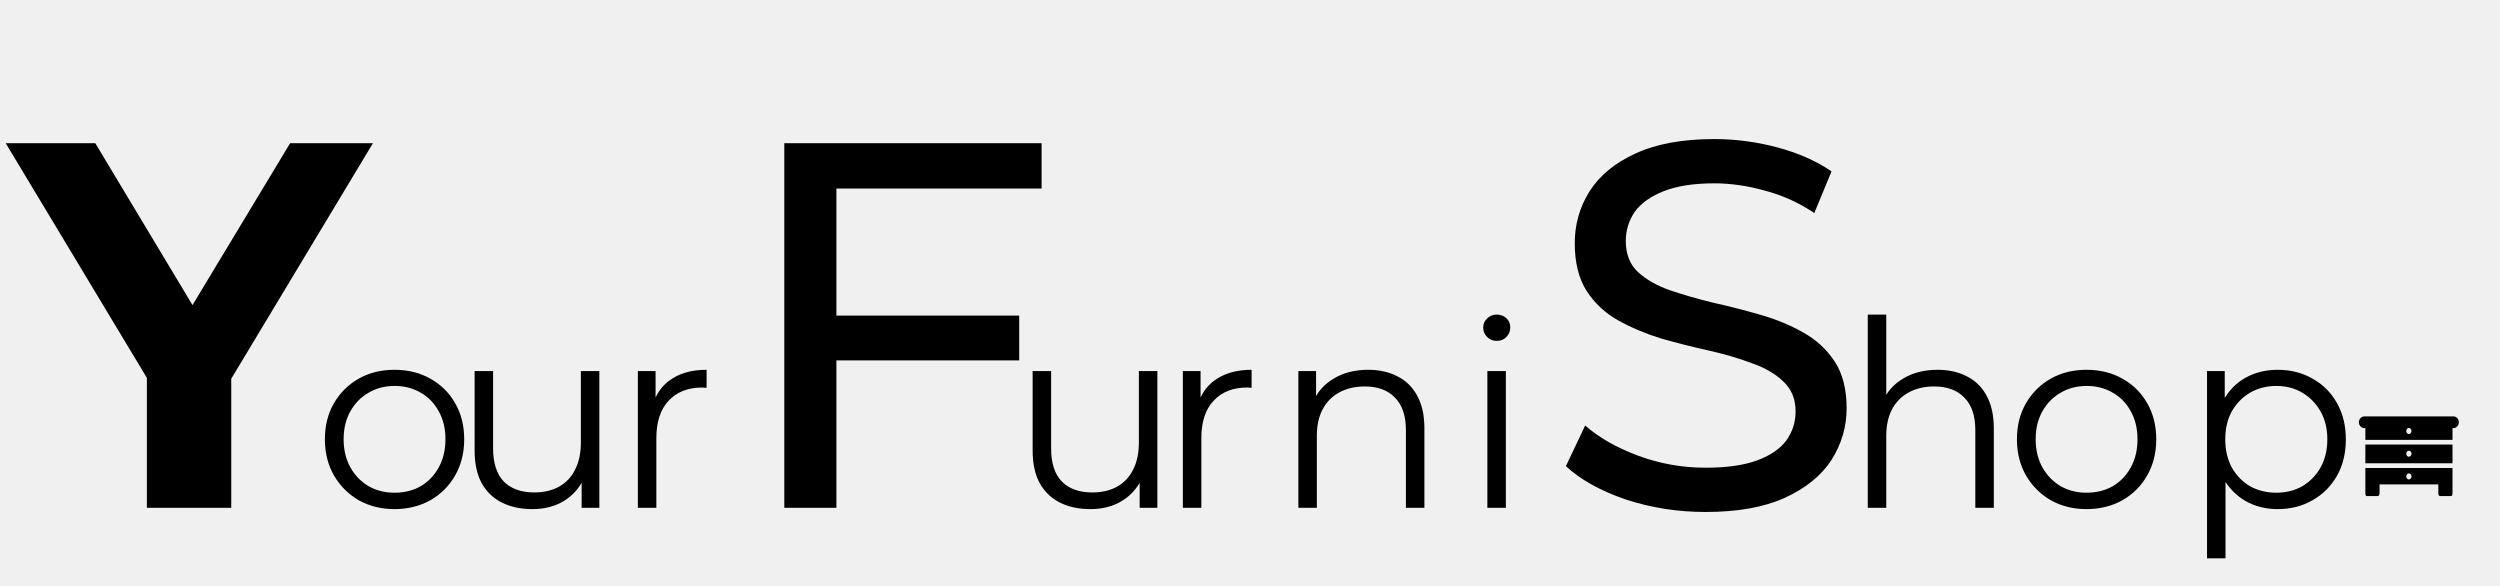
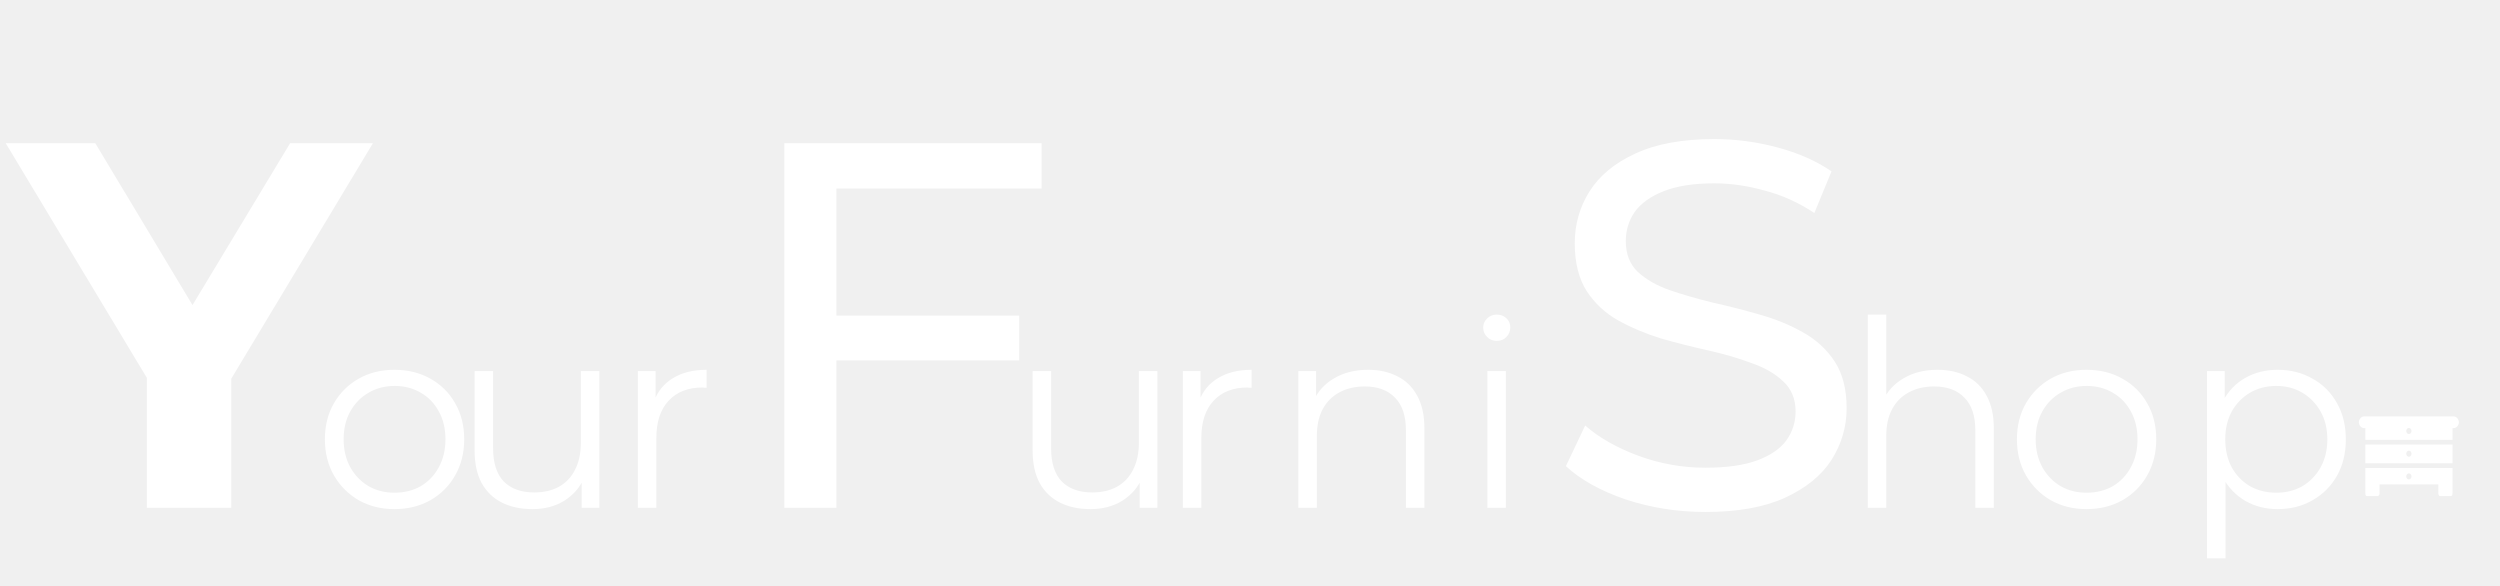
<svg xmlns="http://www.w3.org/2000/svg" width="192" height="45" viewBox="0 0 192 45" fill="none">
-   <path d="M11.28 39V27.56L12.76 31.48L0.44 11H7.32L16.76 26.72H12.8L22.28 11H28.64L16.32 31.48L17.76 27.56V39H11.28ZM30.291 39.1C29.278 39.1 28.365 38.873 27.551 38.42C26.751 37.953 26.118 37.32 25.651 36.52C25.185 35.707 24.951 34.78 24.951 33.74C24.951 32.687 25.185 31.76 25.651 30.96C26.118 30.16 26.751 29.533 27.551 29.08C28.351 28.627 29.265 28.4 30.291 28.4C31.331 28.4 32.251 28.627 33.051 29.08C33.865 29.533 34.498 30.16 34.951 30.96C35.418 31.76 35.651 32.687 35.651 33.74C35.651 34.78 35.418 35.707 34.951 36.52C34.498 37.32 33.865 37.953 33.051 38.42C32.238 38.873 31.318 39.1 30.291 39.1ZM30.291 37.84C31.051 37.84 31.725 37.673 32.311 37.34C32.898 36.993 33.358 36.513 33.691 35.9C34.038 35.273 34.211 34.553 34.211 33.74C34.211 32.913 34.038 32.193 33.691 31.58C33.358 30.967 32.898 30.493 32.311 30.16C31.725 29.813 31.058 29.64 30.311 29.64C29.565 29.64 28.898 29.813 28.311 30.16C27.725 30.493 27.258 30.967 26.911 31.58C26.565 32.193 26.391 32.913 26.391 33.74C26.391 34.553 26.565 35.273 26.911 35.9C27.258 36.513 27.725 36.993 28.311 37.34C28.898 37.673 29.558 37.84 30.291 37.84ZM40.89 39.1C39.997 39.1 39.217 38.933 38.55 38.6C37.884 38.267 37.364 37.767 36.99 37.1C36.63 36.433 36.45 35.6 36.45 34.6V28.5H37.87V34.44C37.87 35.56 38.144 36.407 38.69 36.98C39.25 37.54 40.03 37.82 41.03 37.82C41.764 37.82 42.397 37.673 42.93 37.38C43.477 37.073 43.89 36.633 44.17 36.06C44.464 35.487 44.61 34.8 44.61 34V28.5H46.03V39H44.67V36.12L44.89 36.64C44.557 37.413 44.037 38.02 43.33 38.46C42.637 38.887 41.824 39.1 40.89 39.1ZM48.988 39V28.5H50.348V31.36L50.208 30.86C50.501 30.06 50.995 29.453 51.688 29.04C52.381 28.613 53.241 28.4 54.268 28.4V29.78C54.215 29.78 54.161 29.78 54.108 29.78C54.054 29.767 54.001 29.76 53.948 29.76C52.841 29.76 51.974 30.1 51.348 30.78C50.721 31.447 50.408 32.4 50.408 33.64V39H48.988ZM63.835 24.24H78.275V27.68H63.835V24.24ZM64.235 39H60.235V11H79.995V14.48H64.235V39ZM83.746 39.1C82.852 39.1 82.072 38.933 81.406 38.6C80.739 38.267 80.219 37.767 79.846 37.1C79.486 36.433 79.306 35.6 79.306 34.6V28.5H80.726V34.44C80.726 35.56 80.999 36.407 81.546 36.98C82.106 37.54 82.886 37.82 83.886 37.82C84.619 37.82 85.252 37.673 85.786 37.38C86.332 37.073 86.746 36.633 87.026 36.06C87.319 35.487 87.466 34.8 87.466 34V28.5H88.886V39H87.526V36.12L87.746 36.64C87.412 37.413 86.892 38.02 86.186 38.46C85.492 38.887 84.679 39.1 83.746 39.1ZM90.843 39V28.5H92.203V31.36L92.063 30.86C92.357 30.06 92.85 29.453 93.543 29.04C94.237 28.613 95.097 28.4 96.123 28.4V29.78C96.07 29.78 96.017 29.78 95.963 29.78C95.91 29.767 95.857 29.76 95.803 29.76C94.697 29.76 93.83 30.1 93.203 30.78C92.577 31.447 92.263 32.4 92.263 33.64V39H90.843ZM105.074 28.4C105.928 28.4 106.674 28.567 107.314 28.9C107.968 29.22 108.474 29.713 108.834 30.38C109.208 31.047 109.394 31.887 109.394 32.9V39H107.974V33.04C107.974 31.933 107.694 31.1 107.134 30.54C106.588 29.967 105.814 29.68 104.814 29.68C104.068 29.68 103.414 29.833 102.854 30.14C102.308 30.433 101.881 30.867 101.574 31.44C101.281 32 101.134 32.68 101.134 33.48V39H99.714V28.5H101.074V31.38L100.854 30.84C101.188 30.08 101.721 29.487 102.454 29.06C103.188 28.62 104.061 28.4 105.074 28.4ZM114.23 39V28.5H115.65V39H114.23ZM114.95 26.18C114.657 26.18 114.41 26.08 114.21 25.88C114.01 25.68 113.91 25.44 113.91 25.16C113.91 24.88 114.01 24.647 114.21 24.46C114.41 24.26 114.657 24.16 114.95 24.16C115.243 24.16 115.49 24.253 115.69 24.44C115.89 24.627 115.99 24.86 115.99 25.14C115.99 25.433 115.89 25.68 115.69 25.88C115.503 26.08 115.257 26.18 114.95 26.18ZM130.981 39.32C128.848 39.32 126.808 39 124.861 38.36C122.914 37.693 121.381 36.84 120.261 35.8L121.741 32.68C122.808 33.613 124.168 34.387 125.821 35C127.474 35.613 129.194 35.92 130.981 35.92C132.608 35.92 133.928 35.733 134.941 35.36C135.954 34.987 136.701 34.48 137.181 33.84C137.661 33.173 137.901 32.427 137.901 31.6C137.901 30.64 137.581 29.867 136.941 29.28C136.328 28.693 135.514 28.227 134.501 27.88C133.514 27.507 132.421 27.187 131.221 26.92C130.021 26.653 128.808 26.347 127.581 26C126.381 25.627 125.274 25.16 124.261 24.6C123.274 24.04 122.474 23.293 121.861 22.36C121.248 21.4 120.941 20.173 120.941 18.68C120.941 17.24 121.314 15.92 122.061 14.72C122.834 13.493 124.008 12.52 125.581 11.8C127.181 11.053 129.208 10.68 131.661 10.68C133.288 10.68 134.901 10.893 136.501 11.32C138.101 11.747 139.488 12.36 140.661 13.16L139.341 16.36C138.141 15.56 136.874 14.987 135.541 14.64C134.208 14.267 132.914 14.08 131.661 14.08C130.088 14.08 128.794 14.28 127.781 14.68C126.768 15.08 126.021 15.613 125.541 16.28C125.088 16.947 124.861 17.693 124.861 18.52C124.861 19.507 125.168 20.293 125.781 20.88C126.421 21.467 127.234 21.933 128.221 22.28C129.234 22.627 130.341 22.947 131.541 23.24C132.741 23.507 133.941 23.813 135.141 24.16C136.368 24.507 137.474 24.96 138.461 25.52C139.474 26.08 140.288 26.827 140.901 27.76C141.514 28.693 141.821 29.893 141.821 31.36C141.821 32.773 141.434 34.093 140.661 35.32C139.888 36.52 138.688 37.493 137.061 38.24C135.461 38.96 133.434 39.32 130.981 39.32ZM148.805 28.4C149.658 28.4 150.405 28.567 151.045 28.9C151.698 29.22 152.205 29.713 152.565 30.38C152.938 31.047 153.125 31.887 153.125 32.9V39H151.705V33.04C151.705 31.933 151.425 31.1 150.865 30.54C150.318 29.967 149.545 29.68 148.545 29.68C147.798 29.68 147.145 29.833 146.585 30.14C146.038 30.433 145.612 30.867 145.305 31.44C145.012 32 144.865 32.68 144.865 33.48V39H143.445V24.16H144.865V31.38L144.585 30.84C144.918 30.08 145.452 29.487 146.185 29.06C146.918 28.62 147.792 28.4 148.805 28.4ZM160.24 39.1C159.227 39.1 158.314 38.873 157.5 38.42C156.7 37.953 156.067 37.32 155.6 36.52C155.134 35.707 154.9 34.78 154.9 33.74C154.9 32.687 155.134 31.76 155.6 30.96C156.067 30.16 156.7 29.533 157.5 29.08C158.3 28.627 159.214 28.4 160.24 28.4C161.28 28.4 162.2 28.627 163 29.08C163.814 29.533 164.447 30.16 164.9 30.96C165.367 31.76 165.6 32.687 165.6 33.74C165.6 34.78 165.367 35.707 164.9 36.52C164.447 37.32 163.814 37.953 163 38.42C162.187 38.873 161.267 39.1 160.24 39.1ZM160.24 37.84C161 37.84 161.674 37.673 162.26 37.34C162.847 36.993 163.307 36.513 163.64 35.9C163.987 35.273 164.16 34.553 164.16 33.74C164.16 32.913 163.987 32.193 163.64 31.58C163.307 30.967 162.847 30.493 162.26 30.16C161.674 29.813 161.007 29.64 160.26 29.64C159.514 29.64 158.847 29.813 158.26 30.16C157.674 30.493 157.207 30.967 156.86 31.58C156.514 32.193 156.34 32.913 156.34 33.74C156.34 34.553 156.514 35.273 156.86 35.9C157.207 36.513 157.674 36.993 158.26 37.34C158.847 37.673 159.507 37.84 160.24 37.84ZM174.92 39.1C174.013 39.1 173.193 38.893 172.46 38.48C171.726 38.053 171.14 37.447 170.7 36.66C170.273 35.86 170.06 34.887 170.06 33.74C170.06 32.593 170.273 31.627 170.7 30.84C171.126 30.04 171.706 29.433 172.44 29.02C173.173 28.607 174 28.4 174.92 28.4C175.92 28.4 176.813 28.627 177.6 29.08C178.4 29.52 179.026 30.147 179.48 30.96C179.933 31.76 180.16 32.687 180.16 33.74C180.16 34.807 179.933 35.74 179.48 36.54C179.026 37.34 178.4 37.967 177.6 38.42C176.813 38.873 175.92 39.1 174.92 39.1ZM169.5 42.88V28.5H170.86V31.66L170.72 33.76L170.92 35.88V42.88H169.5ZM174.82 37.84C175.566 37.84 176.233 37.673 176.82 37.34C177.406 36.993 177.873 36.513 178.22 35.9C178.566 35.273 178.74 34.553 178.74 33.74C178.74 32.927 178.566 32.213 178.22 31.6C177.873 30.987 177.406 30.507 176.82 30.16C176.233 29.813 175.566 29.64 174.82 29.64C174.073 29.64 173.4 29.813 172.8 30.16C172.213 30.507 171.746 30.987 171.4 31.6C171.066 32.213 170.9 32.927 170.9 33.74C170.9 34.553 171.066 35.273 171.4 35.9C171.746 36.513 172.213 36.993 172.8 37.34C173.4 37.673 174.073 37.84 174.82 37.84Z" fill="black" />
-   <path d="M188.439 31.98H181.563C181.342 31.98 181.161 32.206 181.161 32.43C181.161 32.654 181.342 32.88 181.563 32.88H181.66V33.78H188.352V32.88H188.439C188.66 32.88 188.841 32.654 188.841 32.43C188.841 32.206 188.66 31.98 188.439 31.98ZM185.001 33.334C184.89 33.334 184.8 33.229 184.8 33.101C184.8 32.973 184.89 32.868 185.001 32.868C185.112 32.868 185.202 32.973 185.202 33.101C185.202 33.229 185.112 33.334 185.001 33.334ZM181.66 35.58H188.352V34.14H181.66V35.58ZM185.001 34.612C185.112 34.612 185.202 34.716 185.202 34.845C185.202 34.973 185.112 35.077 185.001 35.077C184.89 35.077 184.8 34.973 184.8 34.845C184.8 34.716 184.89 34.612 185.001 34.612ZM181.66 36.821V37.868C181.66 37.995 181.675 38.1 181.785 38.1H182.589C182.7 38.1 182.75 37.995 182.75 37.868V37.2H187.263V37.868C187.263 37.995 187.303 38.1 187.413 38.1H188.217C188.327 38.1 188.352 37.995 188.352 37.868V35.94H181.66V36.821ZM185.001 36.356C185.112 36.356 185.202 36.46 185.202 36.589C185.202 36.717 185.112 36.821 185.001 36.821C184.89 36.821 184.8 36.717 184.8 36.589C184.8 36.461 184.89 36.356 185.001 36.356Z" fill="black" />
+   <path d="M11.28 39V27.56L12.76 31.48L0.44 11H7.32L16.76 26.72H12.8L22.28 11H28.64L16.32 31.48L17.76 27.56V39H11.28ZM30.291 39.1C29.278 39.1 28.365 38.873 27.551 38.42C26.751 37.953 26.118 37.32 25.651 36.52C25.185 35.707 24.951 34.78 24.951 33.74C24.951 32.687 25.185 31.76 25.651 30.96C26.118 30.16 26.751 29.533 27.551 29.08C28.351 28.627 29.265 28.4 30.291 28.4C31.331 28.4 32.251 28.627 33.051 29.08C33.865 29.533 34.498 30.16 34.951 30.96C35.418 31.76 35.651 32.687 35.651 33.74C35.651 34.78 35.418 35.707 34.951 36.52C34.498 37.32 33.865 37.953 33.051 38.42C32.238 38.873 31.318 39.1 30.291 39.1ZM30.291 37.84C31.051 37.84 31.725 37.673 32.311 37.34C32.898 36.993 33.358 36.513 33.691 35.9C34.038 35.273 34.211 34.553 34.211 33.74C34.211 32.913 34.038 32.193 33.691 31.58C33.358 30.967 32.898 30.493 32.311 30.16C31.725 29.813 31.058 29.64 30.311 29.64C29.565 29.64 28.898 29.813 28.311 30.16C27.725 30.493 27.258 30.967 26.911 31.58C26.565 32.193 26.391 32.913 26.391 33.74C26.391 34.553 26.565 35.273 26.911 35.9C27.258 36.513 27.725 36.993 28.311 37.34C28.898 37.673 29.558 37.84 30.291 37.84ZM40.89 39.1C39.997 39.1 39.217 38.933 38.55 38.6C37.884 38.267 37.364 37.767 36.99 37.1C36.63 36.433 36.45 35.6 36.45 34.6V28.5H37.87V34.44C37.87 35.56 38.144 36.407 38.69 36.98C39.25 37.54 40.03 37.82 41.03 37.82C41.764 37.82 42.397 37.673 42.93 37.38C43.477 37.073 43.89 36.633 44.17 36.06C44.464 35.487 44.61 34.8 44.61 34V28.5H46.03V39H44.67V36.12L44.89 36.64C44.557 37.413 44.037 38.02 43.33 38.46C42.637 38.887 41.824 39.1 40.89 39.1ZM48.988 39V28.5H50.348V31.36L50.208 30.86C50.501 30.06 50.995 29.453 51.688 29.04C52.381 28.613 53.241 28.4 54.268 28.4V29.78C54.215 29.78 54.161 29.78 54.108 29.78C54.054 29.767 54.001 29.76 53.948 29.76C52.841 29.76 51.974 30.1 51.348 30.78C50.721 31.447 50.408 32.4 50.408 33.64V39H48.988ZM63.835 24.24H78.275V27.68H63.835V24.24ZM64.235 39H60.235V11H79.995V14.48H64.235V39ZM83.746 39.1C82.852 39.1 82.072 38.933 81.406 38.6C80.739 38.267 80.219 37.767 79.846 37.1C79.486 36.433 79.306 35.6 79.306 34.6V28.5H80.726V34.44C80.726 35.56 80.999 36.407 81.546 36.98C82.106 37.54 82.886 37.82 83.886 37.82C84.619 37.82 85.252 37.673 85.786 37.38C86.332 37.073 86.746 36.633 87.026 36.06C87.319 35.487 87.466 34.8 87.466 34V28.5H88.886V39H87.526V36.12L87.746 36.64C87.412 37.413 86.892 38.02 86.186 38.46C85.492 38.887 84.679 39.1 83.746 39.1ZM90.843 39V28.5H92.203V31.36L92.063 30.86C92.357 30.06 92.85 29.453 93.543 29.04C94.237 28.613 95.097 28.4 96.123 28.4V29.78C96.07 29.78 96.017 29.78 95.963 29.78C95.91 29.767 95.857 29.76 95.803 29.76C94.697 29.76 93.83 30.1 93.203 30.78C92.577 31.447 92.263 32.4 92.263 33.64V39H90.843ZM105.074 28.4C105.928 28.4 106.674 28.567 107.314 28.9C107.968 29.22 108.474 29.713 108.834 30.38C109.208 31.047 109.394 31.887 109.394 32.9V39H107.974V33.04C107.974 31.933 107.694 31.1 107.134 30.54C106.588 29.967 105.814 29.68 104.814 29.68C104.068 29.68 103.414 29.833 102.854 30.14C102.308 30.433 101.881 30.867 101.574 31.44C101.281 32 101.134 32.68 101.134 33.48V39H99.714V28.5H101.074V31.38L100.854 30.84C101.188 30.08 101.721 29.487 102.454 29.06C103.188 28.62 104.061 28.4 105.074 28.4ZM114.23 39V28.5H115.65V39H114.23ZM114.95 26.18C114.657 26.18 114.41 26.08 114.21 25.88C114.01 25.68 113.91 25.44 113.91 25.16C113.91 24.88 114.01 24.647 114.21 24.46C114.41 24.26 114.657 24.16 114.95 24.16C115.243 24.16 115.49 24.253 115.69 24.44C115.89 24.627 115.99 24.86 115.99 25.14C115.99 25.433 115.89 25.68 115.69 25.88C115.503 26.08 115.257 26.18 114.95 26.18ZM130.981 39.32C128.848 39.32 126.808 39 124.861 38.36C122.914 37.693 121.381 36.84 120.261 35.8L121.741 32.68C122.808 33.613 124.168 34.387 125.821 35C127.474 35.613 129.194 35.92 130.981 35.92C132.608 35.92 133.928 35.733 134.941 35.36C135.954 34.987 136.701 34.48 137.181 33.84C137.661 33.173 137.901 32.427 137.901 31.6C137.901 30.64 137.581 29.867 136.941 29.28C136.328 28.693 135.514 28.227 134.501 27.88C133.514 27.507 132.421 27.187 131.221 26.92C130.021 26.653 128.808 26.347 127.581 26C126.381 25.627 125.274 25.16 124.261 24.6C123.274 24.04 122.474 23.293 121.861 22.36C121.248 21.4 120.941 20.173 120.941 18.68C120.941 17.24 121.314 15.92 122.061 14.72C122.834 13.493 124.008 12.52 125.581 11.8C127.181 11.053 129.208 10.68 131.661 10.68C133.288 10.68 134.901 10.893 136.501 11.32C138.101 11.747 139.488 12.36 140.661 13.16L139.341 16.36C138.141 15.56 136.874 14.987 135.541 14.64C134.208 14.267 132.914 14.08 131.661 14.08C130.088 14.08 128.794 14.28 127.781 14.68C126.768 15.08 126.021 15.613 125.541 16.28C125.088 16.947 124.861 17.693 124.861 18.52C124.861 19.507 125.168 20.293 125.781 20.88C126.421 21.467 127.234 21.933 128.221 22.28C129.234 22.627 130.341 22.947 131.541 23.24C132.741 23.507 133.941 23.813 135.141 24.16C136.368 24.507 137.474 24.96 138.461 25.52C139.474 26.08 140.288 26.827 140.901 27.76C141.514 28.693 141.821 29.893 141.821 31.36C141.821 32.773 141.434 34.093 140.661 35.32C139.888 36.52 138.688 37.493 137.061 38.24C135.461 38.96 133.434 39.32 130.981 39.32ZM148.805 28.4C149.658 28.4 150.405 28.567 151.045 28.9C151.698 29.22 152.205 29.713 152.565 30.38C152.938 31.047 153.125 31.887 153.125 32.9V39H151.705V33.04C151.705 31.933 151.425 31.1 150.865 30.54C150.318 29.967 149.545 29.68 148.545 29.68C147.798 29.68 147.145 29.833 146.585 30.14C146.038 30.433 145.612 30.867 145.305 31.44C145.012 32 144.865 32.68 144.865 33.48V39H143.445V24.16H144.865V31.38L144.585 30.84C144.918 30.08 145.452 29.487 146.185 29.06C146.918 28.62 147.792 28.4 148.805 28.4ZM160.24 39.1C159.227 39.1 158.314 38.873 157.5 38.42C156.7 37.953 156.067 37.32 155.6 36.52C155.134 35.707 154.9 34.78 154.9 33.74C154.9 32.687 155.134 31.76 155.6 30.96C156.067 30.16 156.7 29.533 157.5 29.08C158.3 28.627 159.214 28.4 160.24 28.4C161.28 28.4 162.2 28.627 163 29.08C163.814 29.533 164.447 30.16 164.9 30.96C165.367 31.76 165.6 32.687 165.6 33.74C165.6 34.78 165.367 35.707 164.9 36.52C164.447 37.32 163.814 37.953 163 38.42C162.187 38.873 161.267 39.1 160.24 39.1ZM160.24 37.84C161 37.84 161.674 37.673 162.26 37.34C162.847 36.993 163.307 36.513 163.64 35.9C163.987 35.273 164.16 34.553 164.16 33.74C164.16 32.913 163.987 32.193 163.64 31.58C163.307 30.967 162.847 30.493 162.26 30.16C161.674 29.813 161.007 29.64 160.26 29.64C159.514 29.64 158.847 29.813 158.26 30.16C157.674 30.493 157.207 30.967 156.86 31.58C156.514 32.193 156.34 32.913 156.34 33.74C156.34 34.553 156.514 35.273 156.86 35.9C157.207 36.513 157.674 36.993 158.26 37.34C158.847 37.673 159.507 37.84 160.24 37.84ZM174.92 39.1C174.013 39.1 173.193 38.893 172.46 38.48C171.726 38.053 171.14 37.447 170.7 36.66C170.273 35.86 170.06 34.887 170.06 33.74C170.06 32.593 170.273 31.627 170.7 30.84C171.126 30.04 171.706 29.433 172.44 29.02C173.173 28.607 174 28.4 174.92 28.4C175.92 28.4 176.813 28.627 177.6 29.08C178.4 29.52 179.026 30.147 179.48 30.96C179.933 31.76 180.16 32.687 180.16 33.74C180.16 34.807 179.933 35.74 179.48 36.54C179.026 37.34 178.4 37.967 177.6 38.42C176.813 38.873 175.92 39.1 174.92 39.1ZM169.5 42.88V28.5H170.86V31.66L170.72 33.76L170.92 35.88V42.88H169.5ZM174.82 37.84C175.566 37.84 176.233 37.673 176.82 37.34C177.406 36.993 177.873 36.513 178.22 35.9C178.566 35.273 178.74 34.553 178.74 33.74C178.74 32.927 178.566 32.213 178.22 31.6C177.873 30.987 177.406 30.507 176.82 30.16C176.233 29.813 175.566 29.64 174.82 29.64C174.073 29.64 173.4 29.813 172.8 30.16C172.213 30.507 171.746 30.987 171.4 31.6C171.066 32.213 170.9 32.927 170.9 33.74C170.9 34.553 171.066 35.273 171.4 35.9C171.746 36.513 172.213 36.993 172.8 37.34C173.4 37.673 174.073 37.84 174.82 37.84Z" fill="white" />
+   <path d="M188.439 31.98H181.563C181.342 31.98 181.161 32.206 181.161 32.43C181.161 32.654 181.342 32.88 181.563 32.88H181.66V33.78H188.352V32.88H188.439C188.66 32.88 188.841 32.654 188.841 32.43C188.841 32.206 188.66 31.98 188.439 31.98ZM185.001 33.334C184.89 33.334 184.8 33.229 184.8 33.101C184.8 32.973 184.89 32.868 185.001 32.868C185.112 32.868 185.202 32.973 185.202 33.101C185.202 33.229 185.112 33.334 185.001 33.334ZM181.66 35.58H188.352V34.14H181.66V35.58ZM185.001 34.612C185.112 34.612 185.202 34.716 185.202 34.845C185.202 34.973 185.112 35.077 185.001 35.077C184.89 35.077 184.8 34.973 184.8 34.845C184.8 34.716 184.89 34.612 185.001 34.612ZM181.66 36.821V37.868C181.66 37.995 181.675 38.1 181.785 38.1H182.589C182.7 38.1 182.75 37.995 182.75 37.868V37.2H187.263V37.868C187.263 37.995 187.303 38.1 187.413 38.1H188.217C188.327 38.1 188.352 37.995 188.352 37.868V35.94H181.66V36.821ZM185.001 36.356C185.112 36.356 185.202 36.46 185.202 36.589C185.202 36.717 185.112 36.821 185.001 36.821C184.89 36.821 184.8 36.717 184.8 36.589C184.8 36.461 184.89 36.356 185.001 36.356Z" fill="white" />
</svg>
